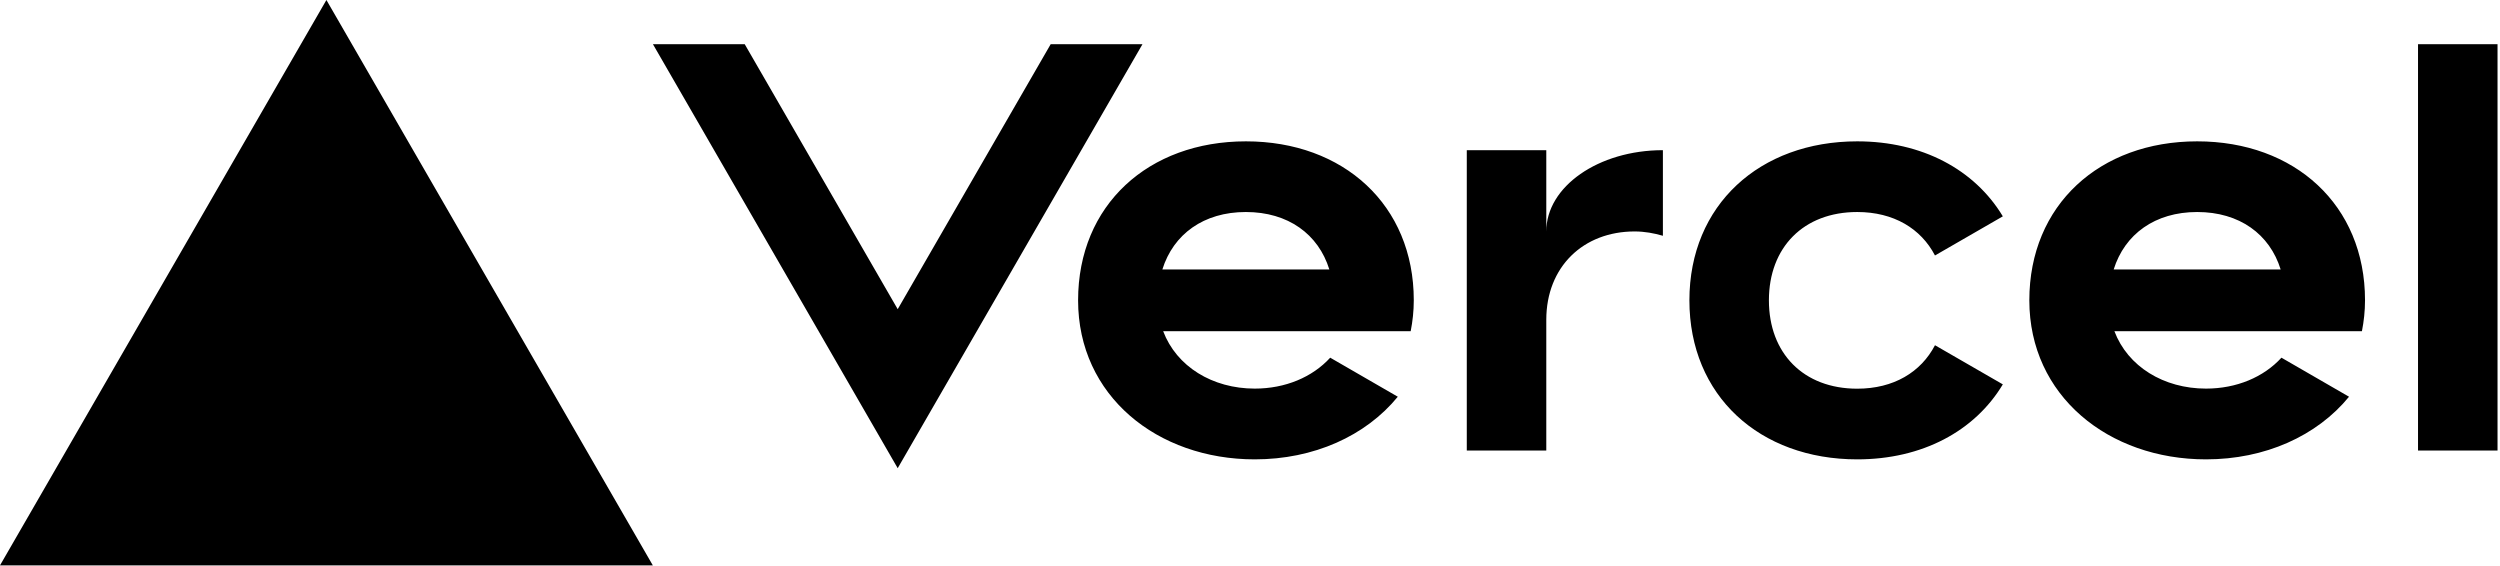
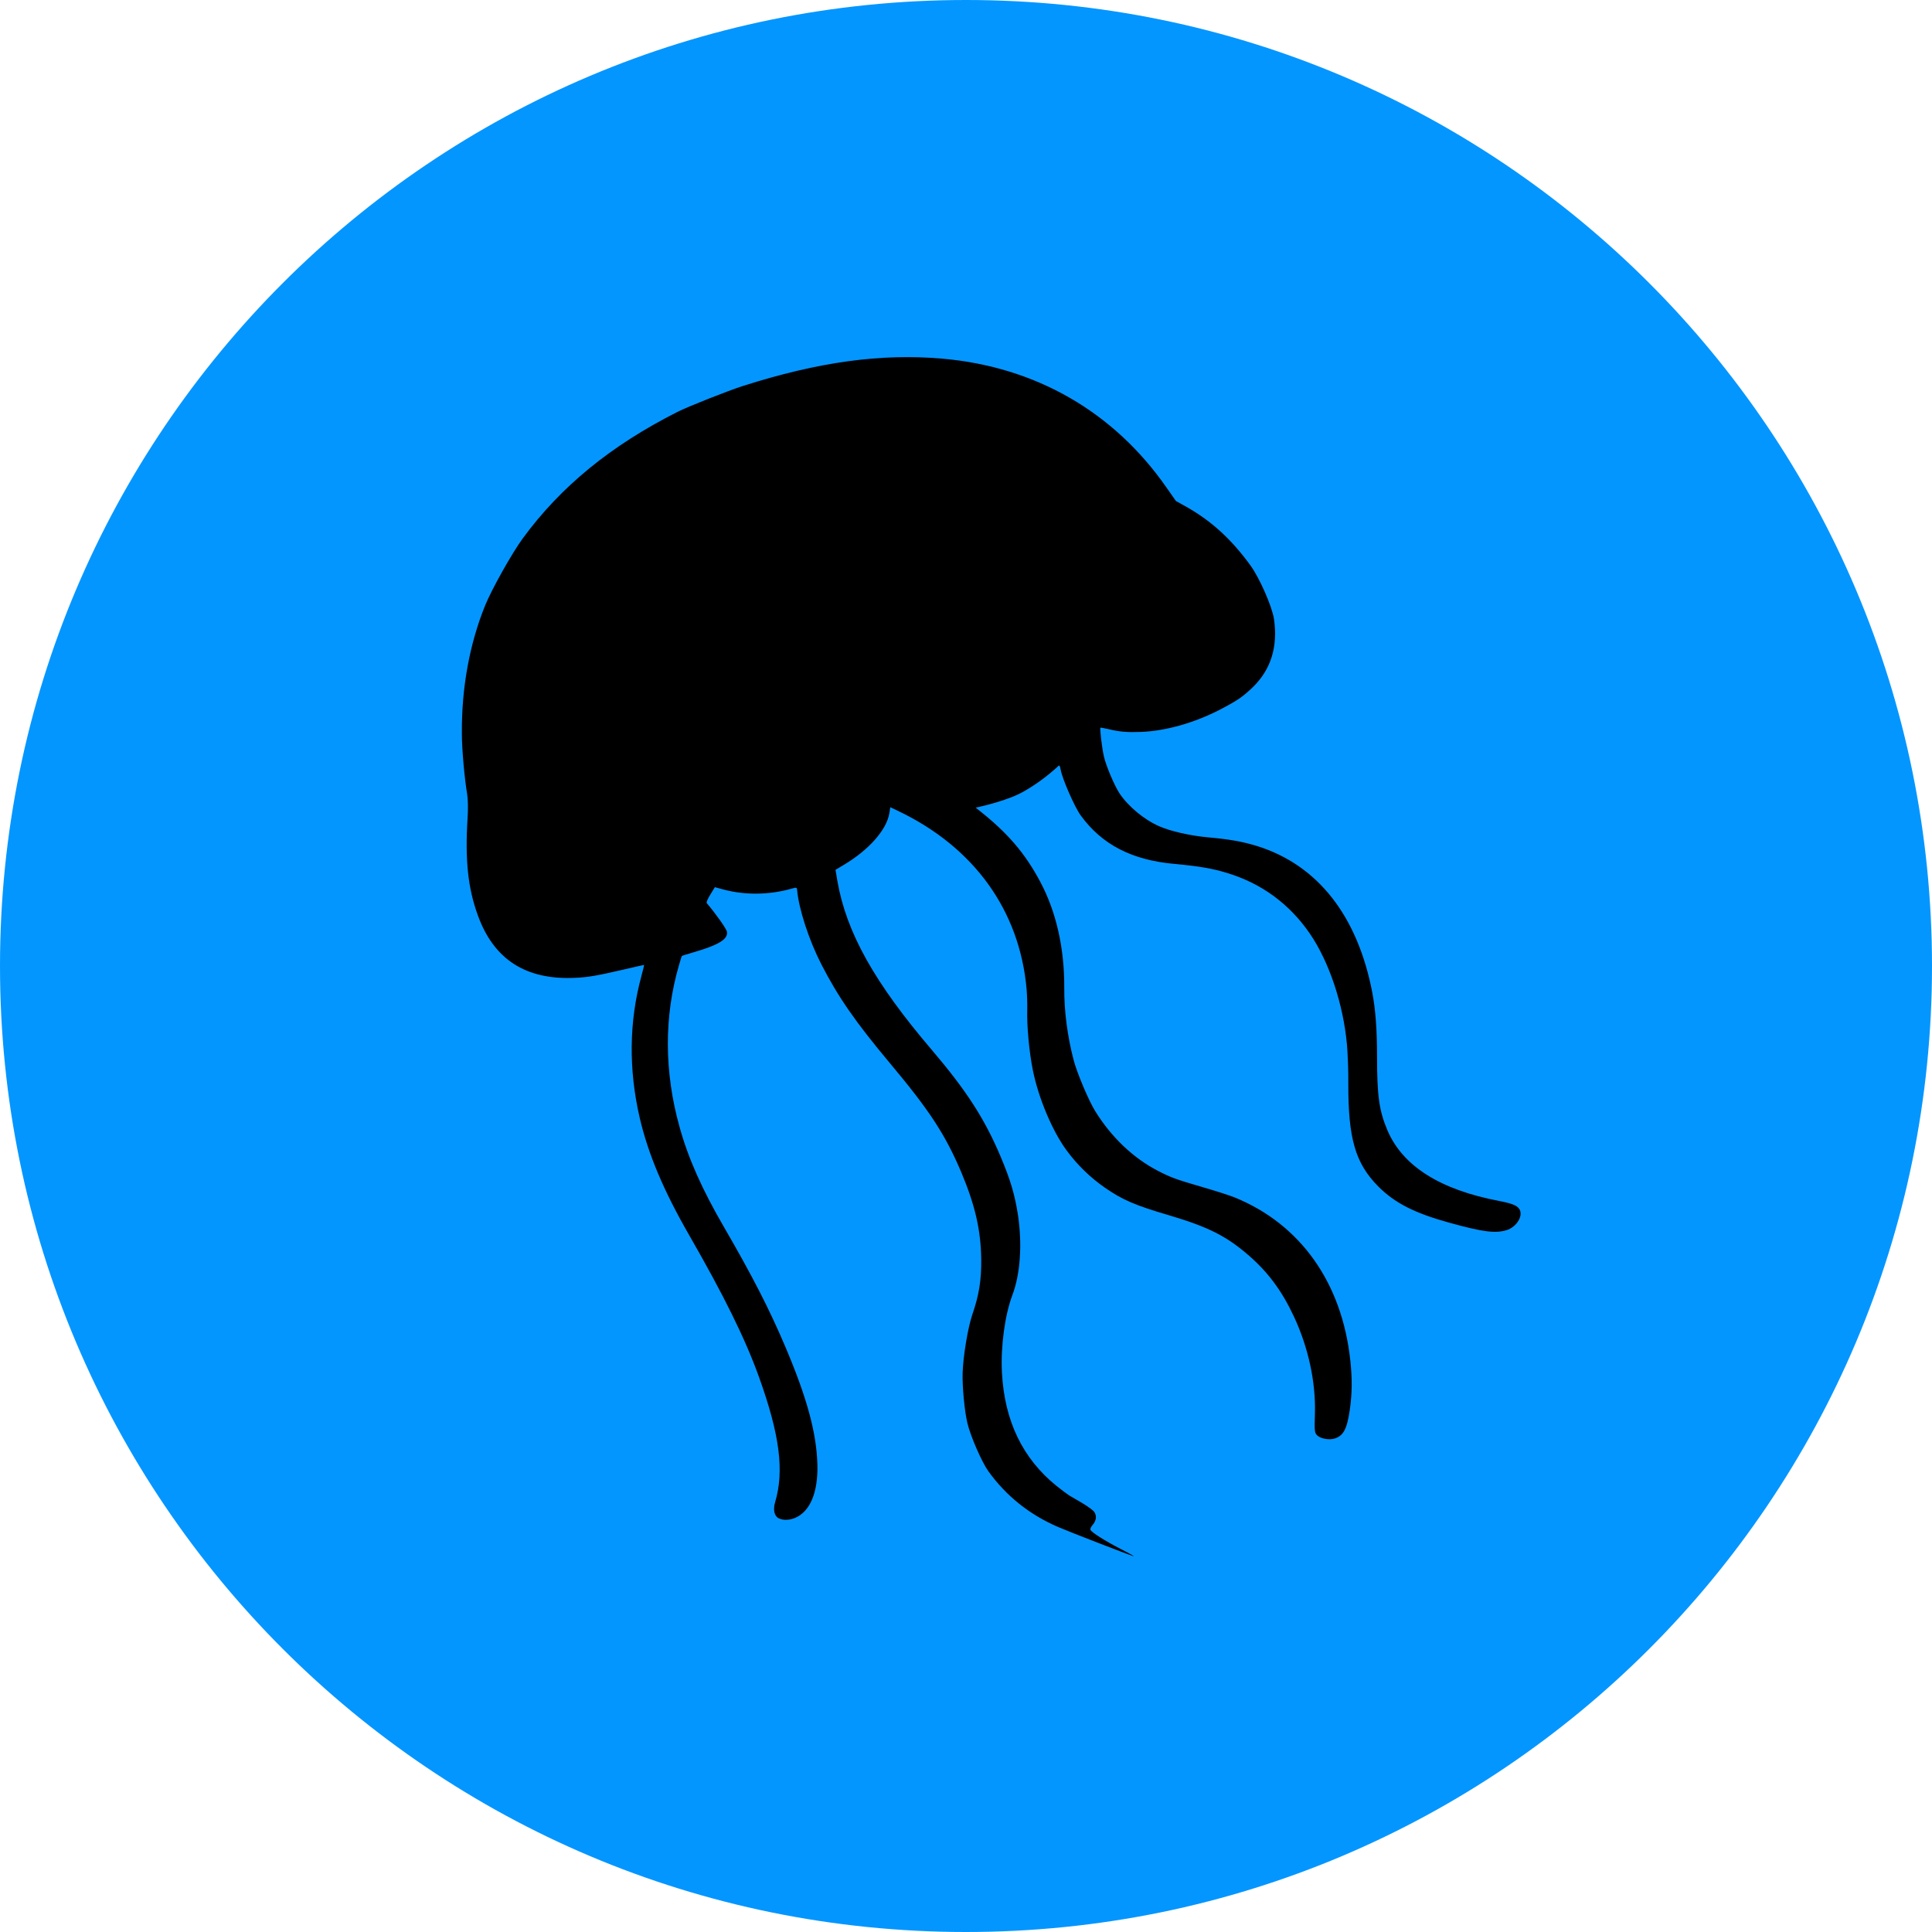
- <svg xmlns="http://www.w3.org/2000/svg" width="283" height="64" viewBox="0 0 283 64" fill="none">
-   <path d="M141.04 16c-11.04 0-19 7.2-19 18s8.96 18 20 18c6.67 0 12.55-2.64 16.19-7.09l-7.65-4.42c-2.02 2.21-5.09 3.5-8.54 3.5-4.79 0-8.86-2.5-10.37-6.5h28.02c.22-1.12.35-2.28.35-3.5 0-10.79-7.96-17.99-19-17.99zm-9.46 14.5c1.25-3.99 4.67-6.5 9.45-6.5 4.79 0 8.21 2.51 9.45 6.5h-18.9zM248.72 16c-11.04 0-19 7.2-19 18s8.96 18 20 18c6.67 0 12.55-2.64 16.19-7.09l-7.65-4.42c-2.02 2.21-5.09 3.5-8.54 3.5-4.79 0-8.86-2.5-10.37-6.5h28.02c.22-1.12.35-2.28.35-3.5 0-10.79-7.96-17.99-19-17.99zm-9.45 14.5c1.25-3.99 4.67-6.5 9.45-6.5 4.79 0 8.21 2.51 9.45 6.5h-18.9zM200.24 34c0 6 3.92 10 10 10 4.12 0 7.21-1.87 8.8-4.92l7.68 4.43c-3.18 5.3-9.14 8.49-16.48 8.49-11.05 0-19-7.2-19-18s7.96-18 19-18c7.34 0 13.29 3.19 16.48 8.49l-7.68 4.43c-1.59-3.05-4.68-4.92-8.8-4.92-6.07 0-10 4-10 10zm82.48-29v46h-9V5h9zM36.95 0L73.9 64H0L36.95 0zm92.38 5l-27.71 48L73.91 5H84.3l17.32 30 17.32-30h10.39zm58.91 12v9.69c-1-.29-2.06-.49-3.2-.49-5.81 0-10 4-10 10V51h-9V17h9v9.2c0-5.08 5.91-9.2 13.2-9.2z" fill="#000" />
+ <svg xmlns="http://www.w3.org/2000/svg" width="50" height="50" viewBox="0 0 50 50" fill="none">
+   <rect width="50" height="50" rx="25" fill="#0496FF" />
+   <path d="M17.537 10.658C15.811 11.529 14.513 12.59 13.527 13.936C13.255 14.307 12.73 15.241 12.56 15.658C12.153 16.655 11.943 17.803 11.953 18.987C11.954 19.407 12.023 20.154 12.088 20.539C12.112 20.675 12.117 20.928 12.101 21.171C12.033 22.245 12.108 22.983 12.367 23.69C12.781 24.834 13.61 25.366 14.883 25.306C15.22 25.291 15.443 25.253 16.13 25.094C16.421 25.025 16.66 24.973 16.667 24.972C16.674 24.972 16.642 25.105 16.599 25.262C16.279 26.437 16.265 27.68 16.558 28.94C16.778 29.875 17.175 30.817 17.836 31.966C18.734 33.528 19.286 34.645 19.644 35.641C20.181 37.138 20.301 38.07 20.058 38.884C20.003 39.067 20.04 39.234 20.145 39.289C20.263 39.351 20.425 39.347 20.581 39.281C20.967 39.117 21.174 38.619 21.154 37.898C21.13 37.072 20.884 36.173 20.321 34.846C19.905 33.867 19.461 33.005 18.738 31.759C18.17 30.782 17.813 29.981 17.587 29.168C17.188 27.739 17.184 26.311 17.57 24.985C17.607 24.855 17.642 24.746 17.644 24.742C17.645 24.736 17.784 24.694 17.95 24.645C18.601 24.455 18.847 24.305 18.813 24.113C18.8 24.035 18.513 23.632 18.291 23.374C18.274 23.357 18.313 23.264 18.382 23.154L18.5 22.96L18.73 23.022C19.283 23.17 19.916 23.162 20.489 22.997C20.614 22.963 20.622 22.965 20.629 23.03C20.672 23.525 20.935 24.328 21.253 24.95C21.688 25.799 22.136 26.445 23.019 27.5C24.054 28.735 24.461 29.357 24.876 30.334C25.233 31.184 25.383 31.826 25.394 32.581C25.401 33.127 25.338 33.517 25.161 34.029C25.049 34.358 24.926 35.1 24.913 35.526C24.901 35.876 24.962 36.517 25.034 36.821C25.113 37.162 25.407 37.837 25.582 38.081C26.043 38.718 26.641 39.197 27.378 39.516C27.675 39.645 29.201 40.235 29.333 40.274C29.375 40.286 29.231 40.203 29.01 40.091C28.597 39.878 28.248 39.657 28.22 39.591C28.21 39.568 28.236 39.51 28.28 39.462C28.373 39.352 28.389 39.228 28.318 39.126C28.287 39.084 28.149 38.983 28.008 38.899C27.864 38.816 27.713 38.726 27.669 38.701C27.626 38.673 27.482 38.566 27.348 38.46C26.463 37.745 25.996 36.773 25.93 35.52C25.895 34.852 26.006 34.031 26.2 33.517C26.405 32.977 26.458 32.211 26.346 31.45C26.264 30.92 26.15 30.532 25.894 29.929C25.486 28.96 25.01 28.223 24.128 27.187C22.627 25.43 21.902 24.131 21.67 22.792L21.623 22.511L21.829 22.388C22.484 21.999 22.944 21.48 23.016 21.048L23.041 20.891L23.249 20.99C25.209 21.927 26.386 23.563 26.568 25.595C26.581 25.754 26.588 25.987 26.585 26.108C26.572 26.548 26.633 27.214 26.731 27.702C26.877 28.421 27.234 29.271 27.604 29.773C27.883 30.151 28.208 30.467 28.594 30.737C29.048 31.052 29.377 31.194 30.247 31.449C31.278 31.755 31.746 31.991 32.341 32.511C32.823 32.934 33.182 33.419 33.484 34.067C33.858 34.866 34.054 35.763 34.03 36.579C34.016 37.043 34.021 37.079 34.087 37.146C34.17 37.228 34.378 37.27 34.516 37.235C34.761 37.172 34.858 36.998 34.932 36.492C34.993 36.059 34.998 35.693 34.946 35.21C34.732 33.201 33.657 31.684 31.958 30.992C31.833 30.939 31.448 30.817 31.103 30.717C30.416 30.517 30.295 30.471 29.955 30.295C29.325 29.966 28.765 29.433 28.349 28.765C28.182 28.5 27.878 27.782 27.788 27.443C27.625 26.826 27.538 26.157 27.543 25.566C27.549 24.54 27.334 23.592 26.92 22.818C26.529 22.081 26.073 21.552 25.336 20.97L25.249 20.901L25.337 20.883C25.805 20.776 26.233 20.63 26.469 20.497C26.794 20.316 27.11 20.084 27.398 19.817C27.418 19.799 27.434 19.829 27.451 19.925C27.494 20.162 27.813 20.89 27.967 21.101C28.517 21.858 29.288 22.258 30.395 22.358C31.04 22.418 31.377 22.476 31.756 22.592C32.651 22.863 33.373 23.395 33.901 24.165C34.396 24.89 34.763 25.98 34.859 27.033C34.879 27.255 34.897 27.706 34.894 28.036C34.89 29.468 35.076 30.108 35.671 30.707C36.096 31.132 36.601 31.392 37.495 31.64C38.37 31.882 38.695 31.926 38.99 31.836C39.231 31.763 39.411 31.497 39.336 31.32C39.288 31.207 39.159 31.151 38.799 31.081C37.267 30.79 36.3 30.177 35.906 29.251C35.692 28.745 35.638 28.363 35.638 27.343C35.637 26.637 35.599 26.13 35.514 25.683C35.132 23.699 34.103 22.39 32.544 21.899C32.168 21.782 31.814 21.718 31.246 21.669C30.796 21.626 30.295 21.513 30.003 21.385C29.615 21.216 29.205 20.877 28.976 20.537C28.847 20.345 28.623 19.819 28.57 19.581C28.519 19.364 28.457 18.842 28.48 18.832C28.489 18.828 28.589 18.848 28.702 18.873C28.989 18.941 29.169 18.955 29.53 18.942C30.163 18.918 30.899 18.712 31.569 18.367C32.02 18.132 32.168 18.032 32.431 17.776C32.894 17.322 33.075 16.73 32.971 16.022C32.922 15.696 32.595 14.95 32.354 14.623C31.865 13.951 31.35 13.483 30.709 13.12L30.433 12.966L30.191 12.621C28.827 10.658 26.802 9.493 24.389 9.282C22.799 9.143 21.183 9.365 19.226 9.989C18.84 10.113 17.803 10.523 17.537 10.658Z" fill="black" />
</svg>
